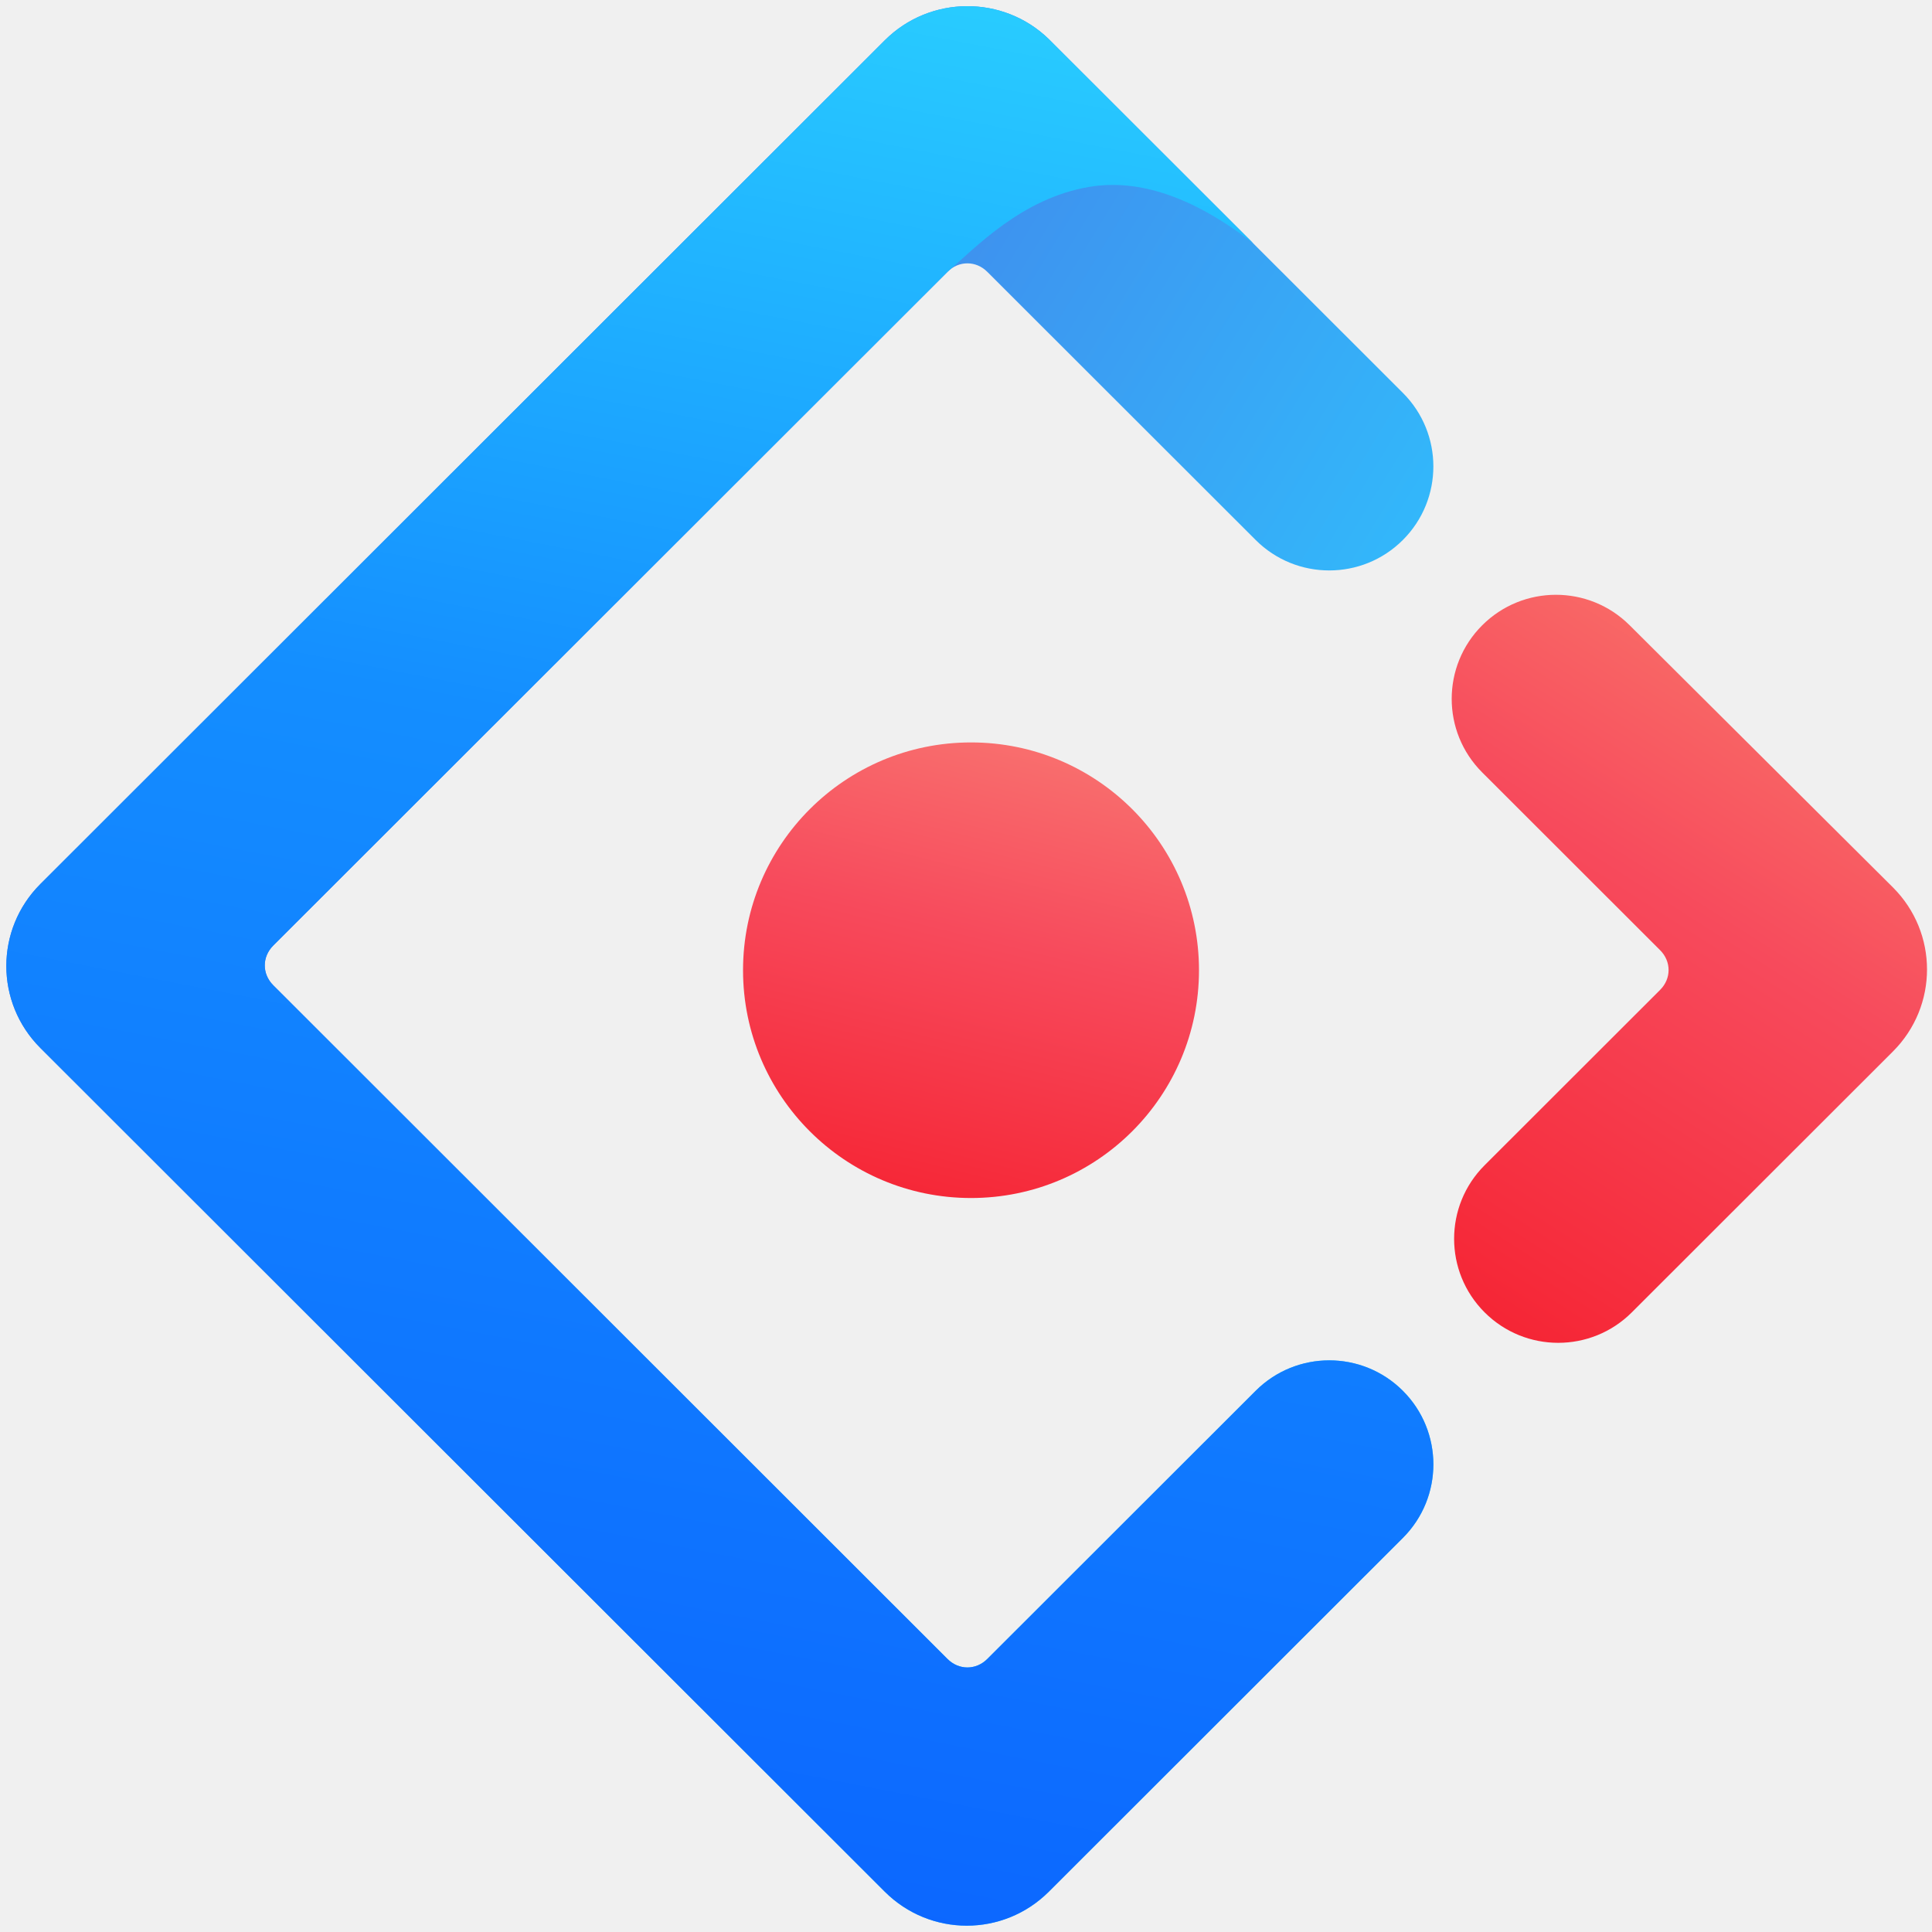
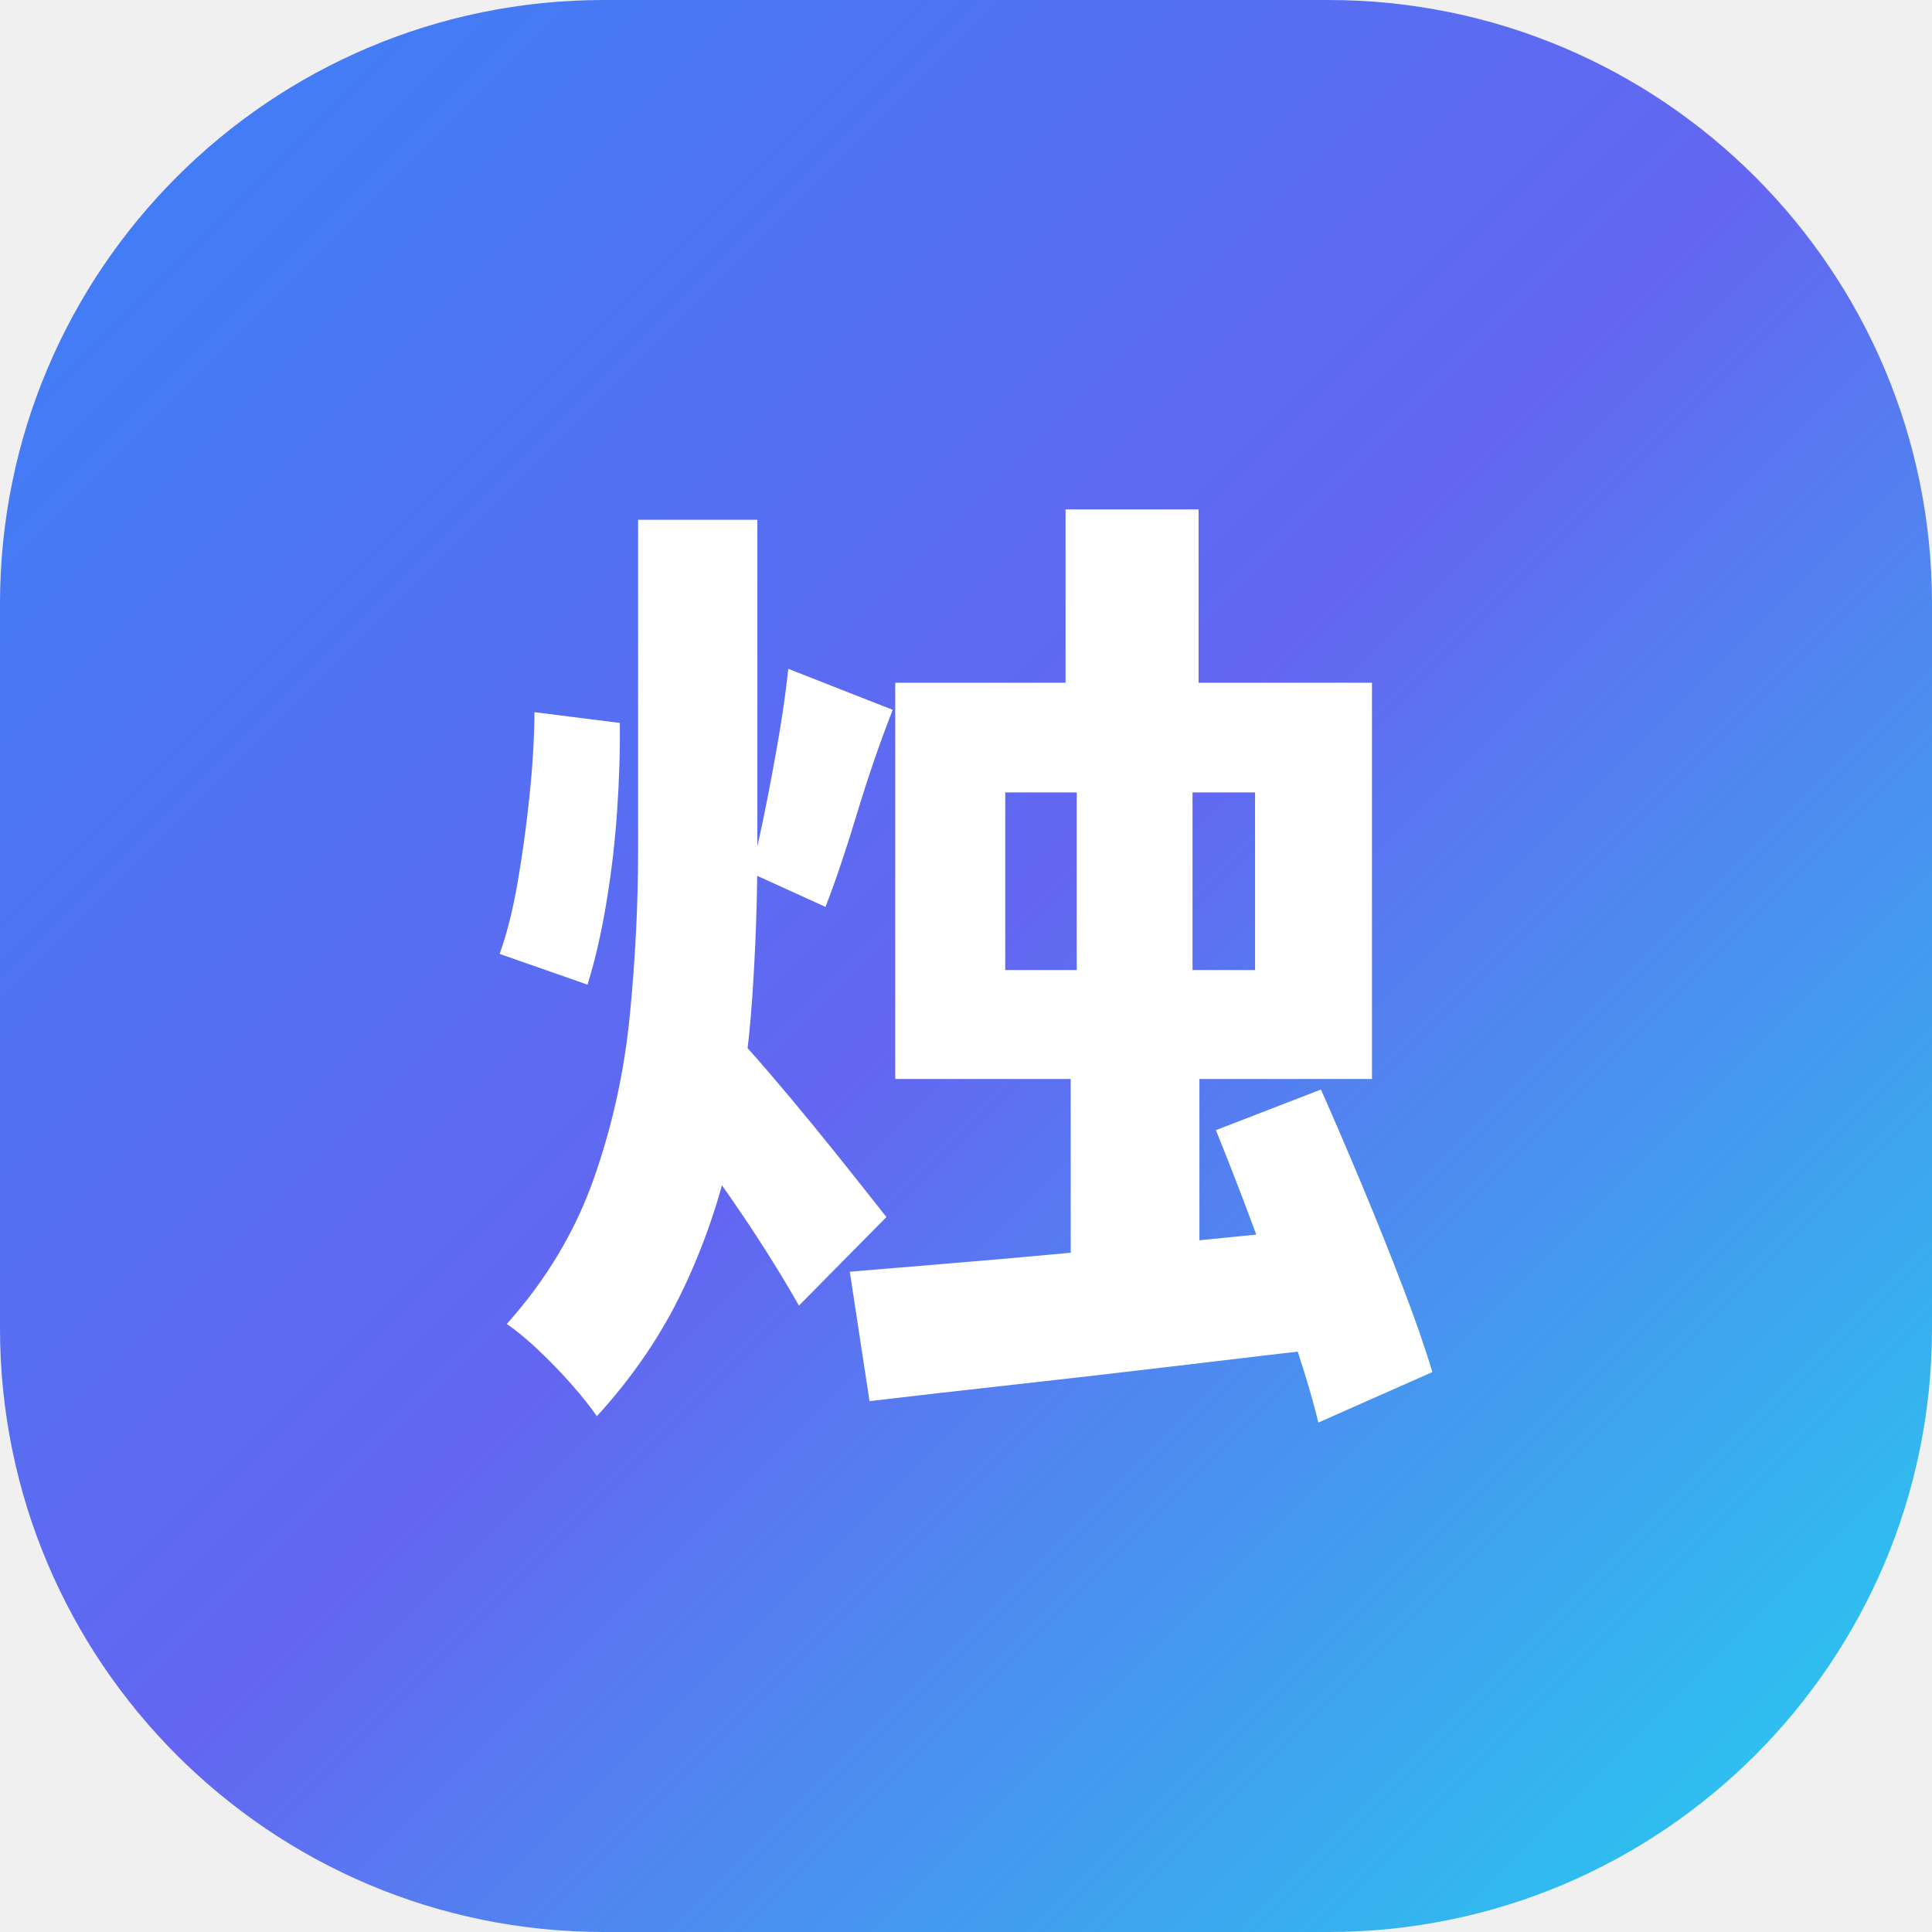
- <svg xmlns="http://www.w3.org/2000/svg" width="200" height="200" version="1.1" viewBox="0 0 200 200">
+ <svg xmlns="http://www.w3.org/2000/svg" width="200" height="200" viewBox="0 0 32 32">
  <defs>
-     <linearGradient id="linearGradient-1" x1="62.102%" x2="108.197%" y1="0%" y2="37.864%">
-       <stop offset="0%" stop-color="#4285EB" />
-       <stop offset="100%" stop-color="#2EC7FF" />
-     </linearGradient>
-     <linearGradient id="linearGradient-2" x1="69.644%" x2="54.043%" y1="0%" y2="108.457%">
-       <stop offset="0%" stop-color="#29CDFF" />
-       <stop offset="37.86%" stop-color="#148EFF" />
-       <stop offset="100%" stop-color="#0A60FF" />
-     </linearGradient>
-     <linearGradient id="linearGradient-3" x1="69.691%" x2="16.723%" y1="-12.974%" y2="117.391%">
-       <stop offset="0%" stop-color="#FA816E" />
-       <stop offset="41.473%" stop-color="#F74A5C" />
-       <stop offset="100%" stop-color="#F51D2C" />
-     </linearGradient>
-     <linearGradient id="linearGradient-4" x1="68.128%" x2="30.44%" y1="-35.691%" y2="114.943%">
-       <stop offset="0%" stop-color="#FA8E7D" />
-       <stop offset="51.264%" stop-color="#F74A5C" />
-       <stop offset="100%" stop-color="#F51D2C" />
+     <linearGradient id="g" x1="0" y1="0" x2="1" y2="1">
+       <stop offset="0" stop-color="#3B82F6" />
+       <stop offset="0.5" stop-color="#6366F1" />
+       <stop offset="1" stop-color="#22D3EE" />
    </linearGradient>
  </defs>
-   <g id="Page-1" fill="none" fill-rule="evenodd" stroke="none" stroke-width="1">
-     <g id="logo" transform="translate(-20, -20)">
-       <g id="Group-28-Copy-5" transform="translate(20, 20)">
-         <g id="Group-27-Copy-3">
-           <g id="Group-25" fill-rule="nonzero">
-             <g id="2">
-               <path id="Shape" fill="url(#linearGradient-1)" d="M91.588,4.177 L4.18,91.513 C-0.519,96.208 -0.519,103.792 4.18,108.487 L91.588,195.823 C96.287,200.519 103.877,200.519 108.577,195.823 L145.225,159.205 C149.434,155 149.434,148.182 145.225,143.977 C141.017,139.772 134.194,139.772 129.985,143.977 L102.202,171.737 C101.032,172.906 99.257,172.906 98.088,171.737 L28.286,101.993 C27.116,100.824 27.116,99.051 28.286,97.882 L98.088,28.138 C99.257,26.969 101.032,26.969 102.202,28.138 L129.985,55.898 C134.194,60.103 141.017,60.103 145.225,55.898 C149.434,51.693 149.434,44.876 145.225,40.671 L108.581,4.056 C103.862,-0.538 96.269,-0.501 91.588,4.177 Z" />
-               <path id="Shape" fill="url(#linearGradient-2)" d="M91.588,4.177 L4.18,91.513 C-0.519,96.208 -0.519,103.792 4.18,108.487 L91.588,195.823 C96.287,200.519 103.877,200.519 108.577,195.823 L145.225,159.205 C149.434,155 149.434,148.182 145.225,143.977 C141.017,139.772 134.194,139.772 129.985,143.977 L102.202,171.737 C101.032,172.906 99.257,172.906 98.088,171.737 L28.286,101.993 C27.116,100.824 27.116,99.051 28.286,97.882 L98.088,28.138 C101,25.627 105.752,20.542 112.73,19.352 C117.916,18.469 123.585,20.414 129.739,25.189 C125.625,21.078 118.572,14.034 108.581,4.056 C103.862,-0.538 96.269,-0.501 91.588,4.177 Z" />
-             </g>
-             <path id="Shape" fill="url(#linearGradient-3)" d="M153.686,135.855 C157.894,140.06 164.717,140.06 168.926,135.855 L195.96,108.843 C200.659,104.147 200.659,96.564 195.961,91.869 L168.691,64.718 C164.472,60.518 157.647,60.524 153.436,64.732 C149.227,68.937 149.227,75.754 153.436,79.959 L171.854,98.362 C173.024,99.531 173.024,101.305 171.854,102.473 L153.686,120.627 C149.477,124.832 149.477,131.65 153.686,135.855 Z" />
-           </g>
-           <ellipse id="Combined-Shape" cx="100.519" cy="100.437" fill="url(#linearGradient-4)" rx="23.6" ry="23.581" />
-         </g>
-       </g>
-     </g>
-   </g>
+   <rect width="32" height="32" rx="10" fill="url(#g)" />
+   <path d="M14.075 21.063Q15.12 20.979 16.471 20.863Q17.822 20.746 19.315 20.598Q20.808 20.45 22.28 20.3L22.323 22.29Q20.936 22.451 19.52 22.62Q18.103 22.789 16.794 22.934Q15.485 23.079 14.402 23.207ZM20.139 18.719 21.879 18.046Q22.21 18.793 22.568 19.651Q22.926 20.509 23.235 21.317Q23.545 22.125 23.724 22.726L21.836 23.562Q21.687 22.945 21.4 22.107Q21.113 21.269 20.783 20.382Q20.454 19.494 20.139 18.719ZM16.65 13.125V16.067H20.788V13.125ZM14.828 11.308H22.724V17.871H14.828ZM17.649 8.438H19.852V12.294H17.649ZM17.834 12.298H19.752V16.777H19.866V22.056H17.734V16.777H17.834ZM10.569 8.609H12.544V14.088Q12.544 15.304 12.457 16.559Q12.37 17.814 12.107 19.028Q11.844 20.243 11.311 21.363Q10.777 22.483 9.886 23.457Q9.726 23.224 9.463 22.926Q9.2 22.628 8.914 22.358Q8.628 22.089 8.394 21.929Q9.369 20.839 9.832 19.531Q10.294 18.222 10.431 16.824Q10.569 15.426 10.569 14.075ZM13.057 11.078 14.786 11.757Q14.463 12.584 14.19 13.49Q13.917 14.395 13.673 15.021L12.437 14.459Q12.556 13.998 12.676 13.4Q12.796 12.802 12.9 12.194Q13.003 11.586 13.057 11.078ZM12.171 17.136Q12.358 17.324 12.718 17.743Q13.078 18.162 13.479 18.652Q13.88 19.143 14.211 19.563Q14.541 19.982 14.682 20.158L13.233 21.625Q13.018 21.244 12.717 20.766Q12.415 20.287 12.073 19.797Q11.731 19.306 11.414 18.866Q11.098 18.426 10.851 18.106ZM8.853 11.796 10.266 11.974Q10.275 12.653 10.221 13.437Q10.167 14.22 10.04 14.972Q9.914 15.724 9.731 16.309L8.276 15.8Q8.457 15.292 8.575 14.608Q8.693 13.924 8.771 13.179Q8.848 12.433 8.853 11.796Z" fill="#FFFFFF" />
</svg>
